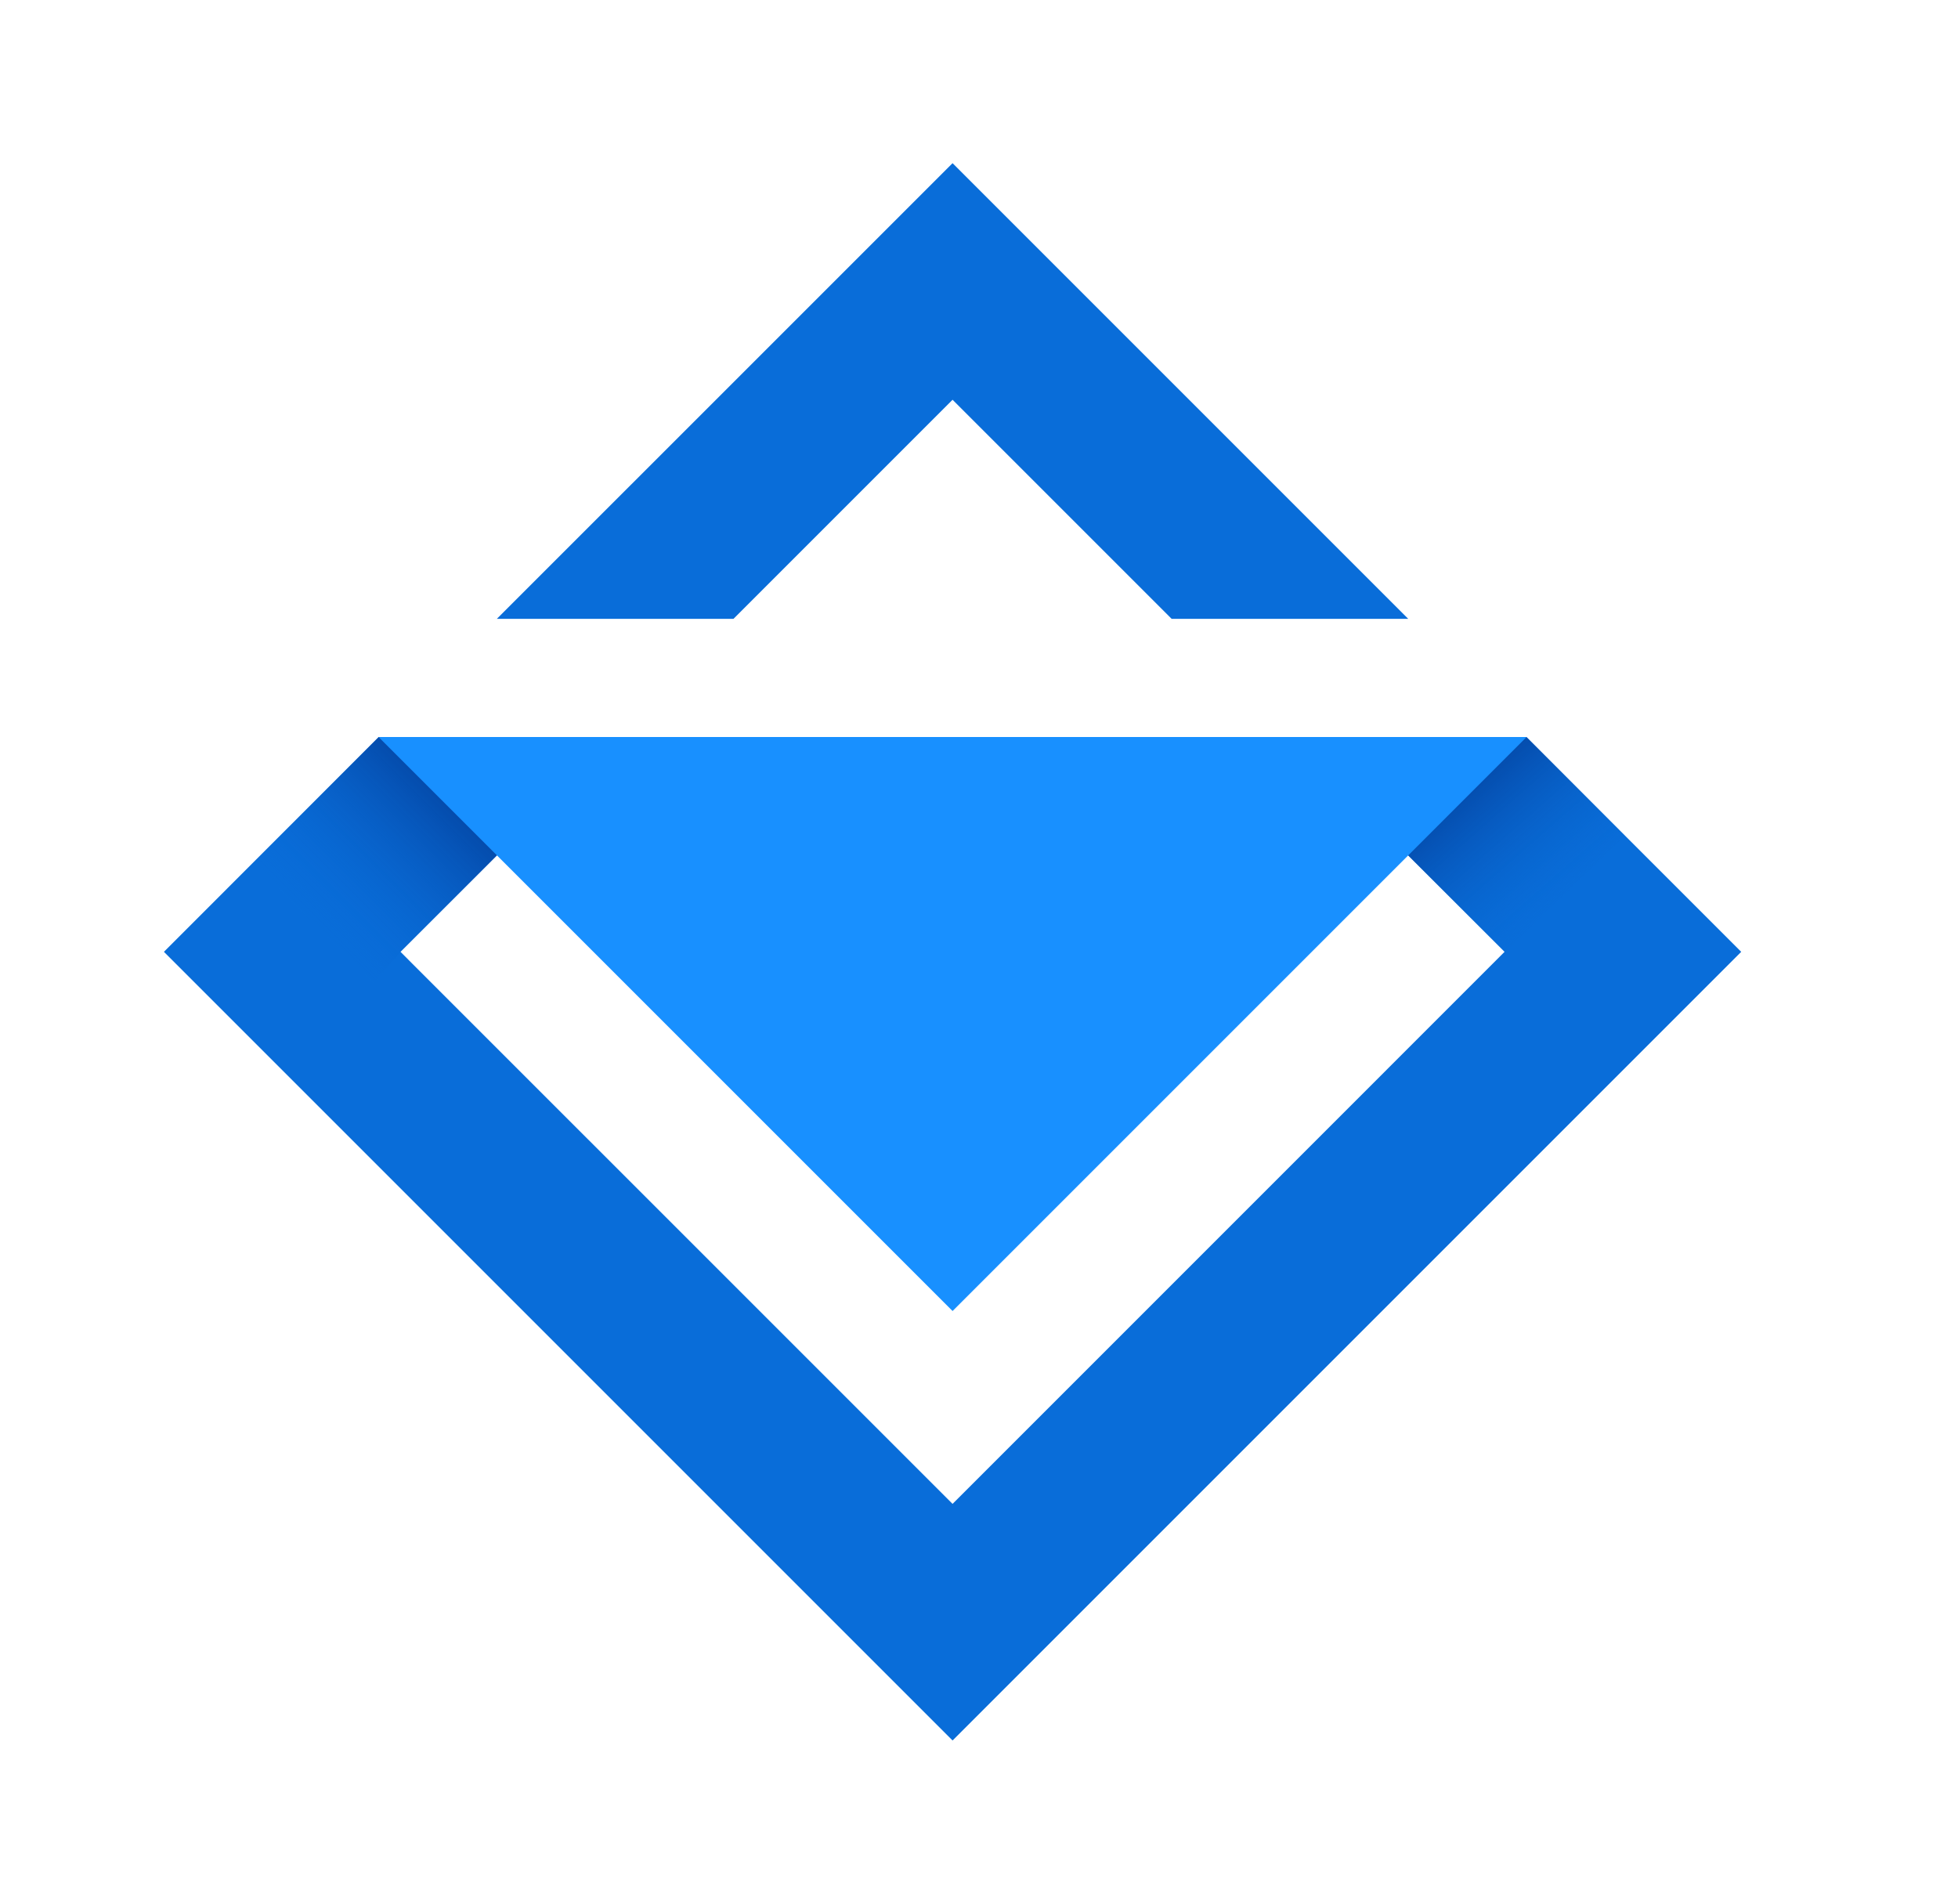
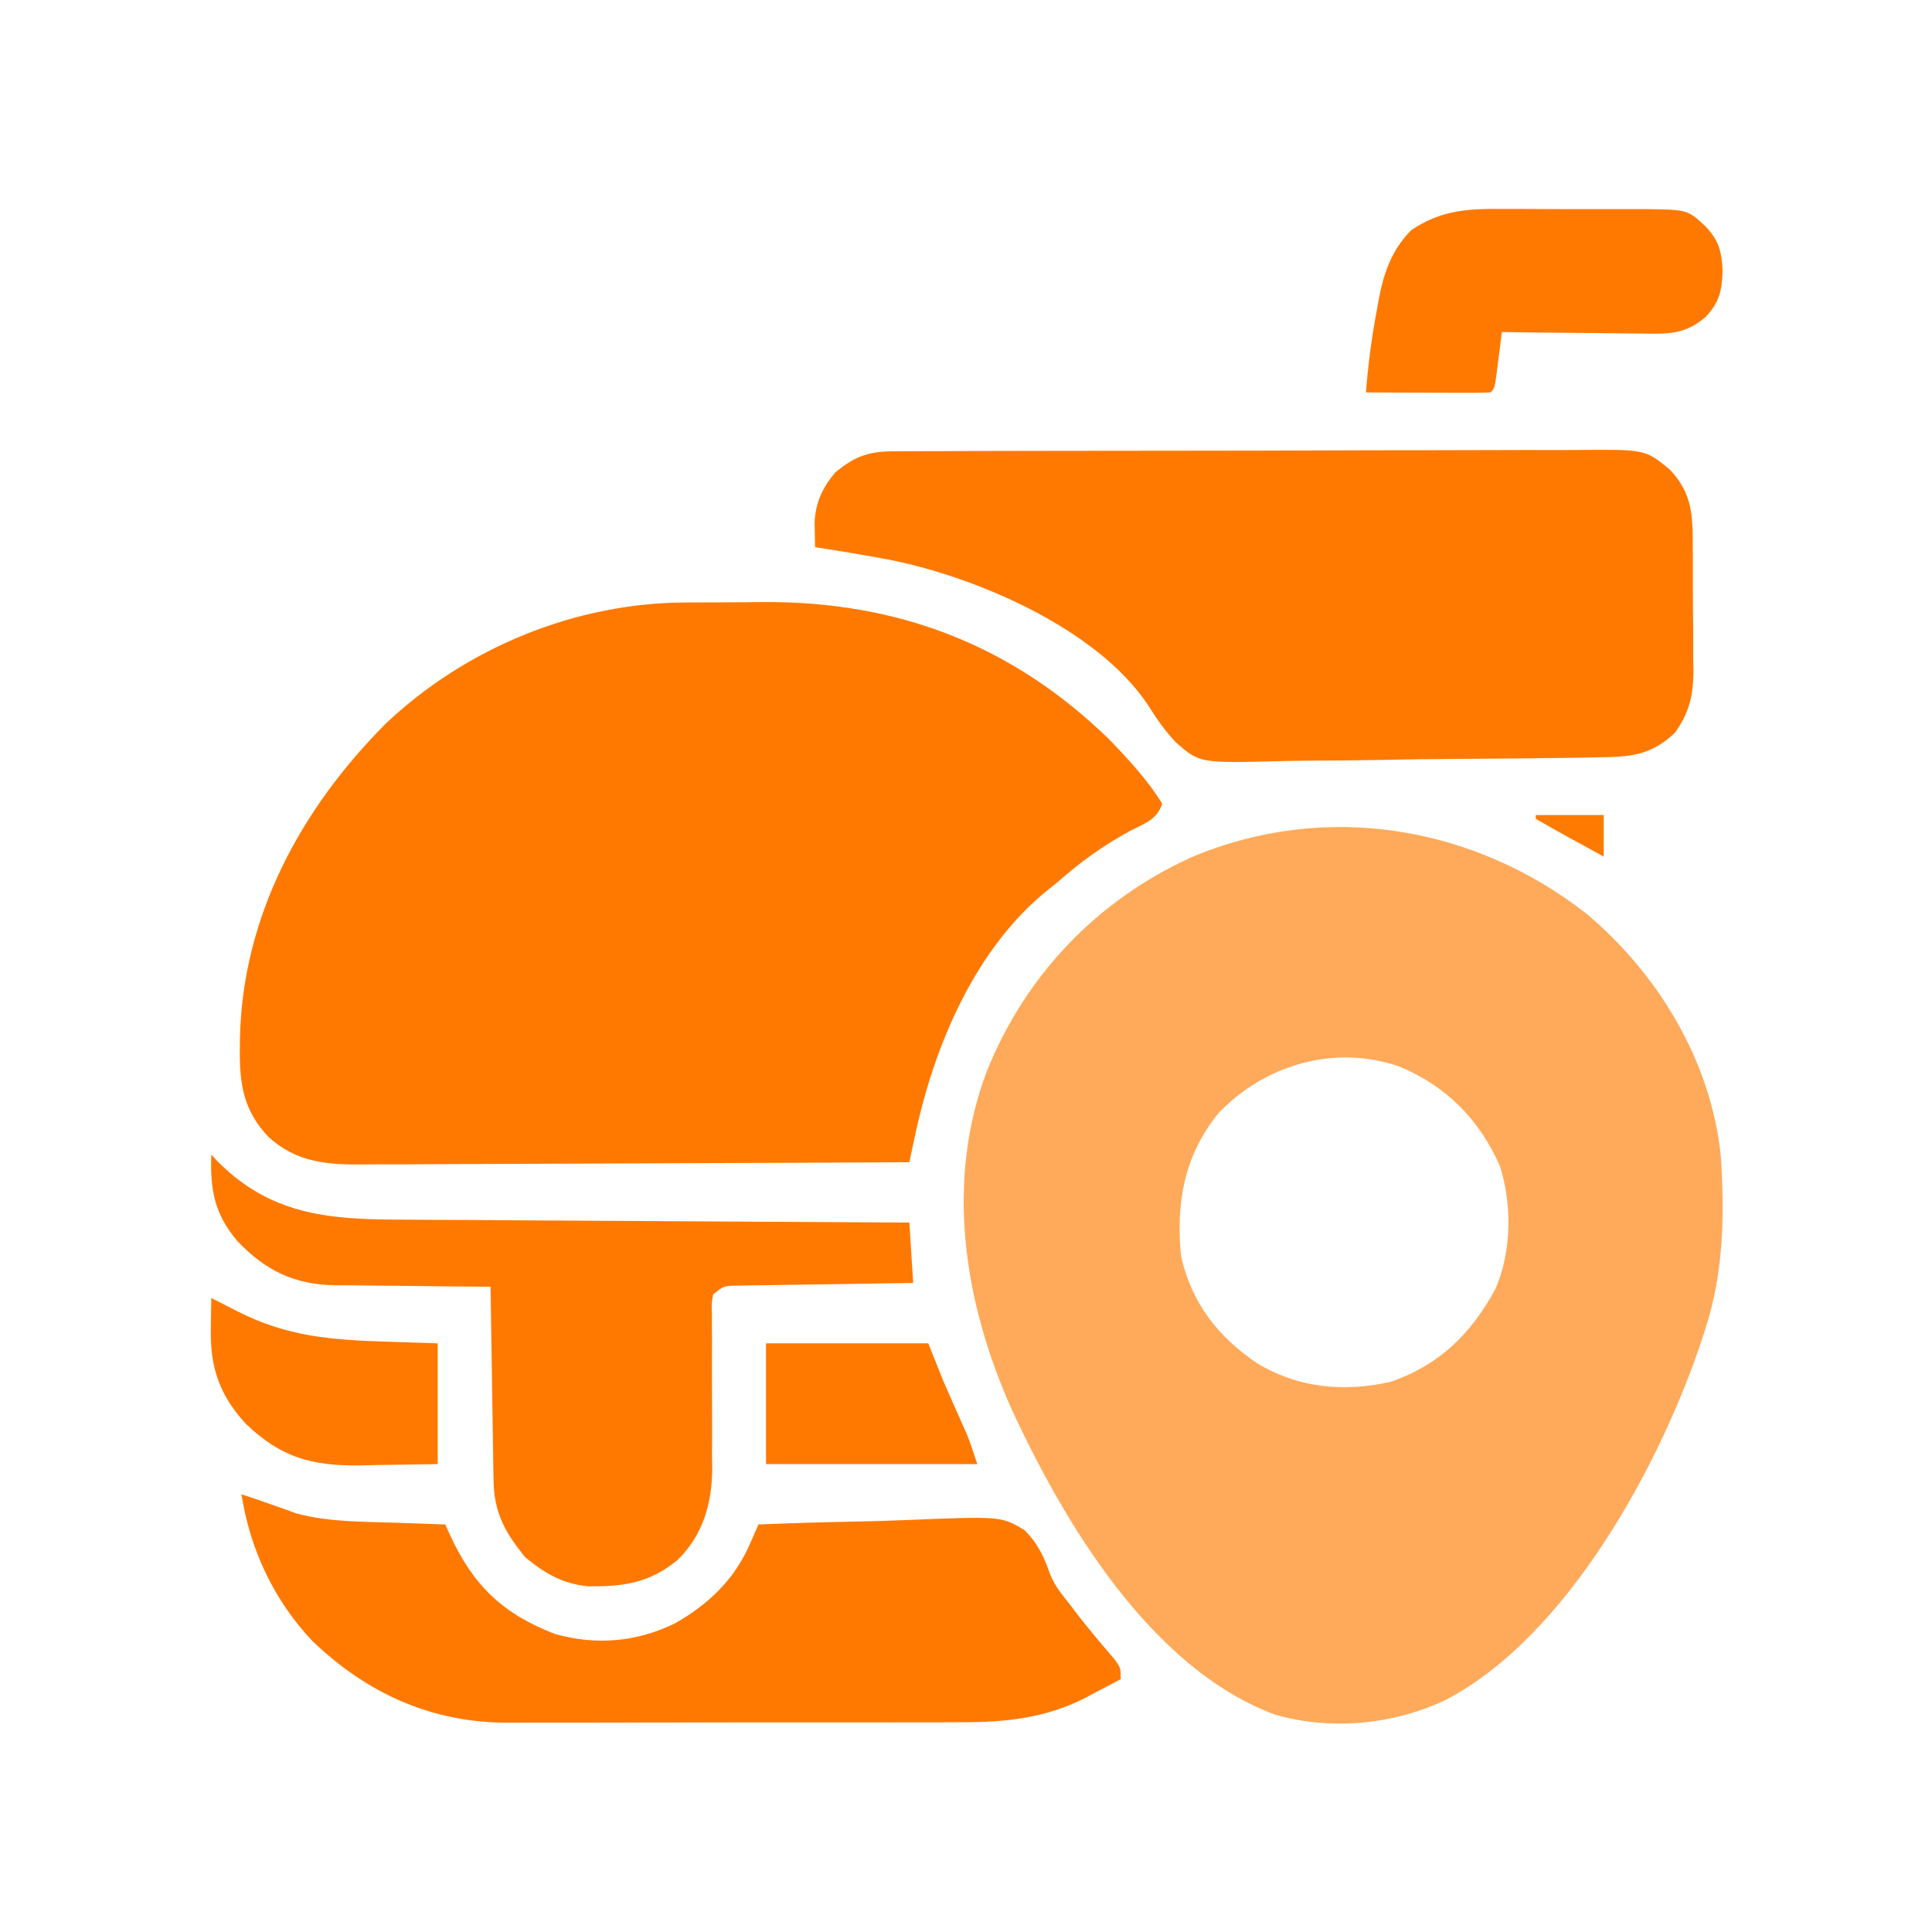
- <svg xmlns="http://www.w3.org/2000/svg" width="36" height="35" viewBox="0 0 36 35" fill="none">
-   <path d="M4.649 15.864L6.962 13.552L6.964 13.55H11.314L9.583 15.281L9.136 15.727L7.364 17.5L7.583 17.72L17.514 27.65L27.663 17.5L25.89 15.727L25.765 15.602L23.713 13.55H28.063L28.066 13.552L29.878 15.364L32.014 17.5L17.514 32L3.014 17.5L4.649 15.864ZM17.514 3L25.892 11.378H21.542L17.514 7.35L13.486 11.378H9.135L17.514 3Z" fill="#096DD9" />
-   <path d="M7.365 17.5L9.137 15.727L9.584 15.28L7.854 13.55H6.965L6.962 13.552L4.65 15.864L6.869 18.073L7.365 17.5Z" fill="url(#paint0_linear_112117_33940)" />
-   <path d="M25.891 15.727L27.664 17.5L27.489 17.675L27.489 17.676L29.879 15.364L28.067 13.552L28.064 13.55H27.888L25.766 15.602L25.891 15.727Z" fill="url(#paint1_linear_112117_33940)" />
-   <path d="M6.959 13.55L6.962 13.552L9.137 15.727L17.514 24.104L28.068 13.55H6.959Z" fill="#1890FF" />
-   <defs>
-     <linearGradient id="paint0_linear_112117_33940" x1="8.64" y1="14.089" x2="5.581" y2="17.147" gradientUnits="userSpaceOnUse">
-       <stop stop-color="#023B95" />
-       <stop offset="0.964" stop-color="#096CD9" stop-opacity="0" />
-     </linearGradient>
-     <linearGradient id="paint1_linear_112117_33940" x1="26.282" y1="14.128" x2="28.755" y2="16.938" gradientUnits="userSpaceOnUse">
-       <stop stop-color="#023B95" />
-       <stop offset="1" stop-color="#096DD9" stop-opacity="0" />
-     </linearGradient>
-   </defs>
+ <svg xmlns="http://www.w3.org/2000/svg" version="1.1" width="512" height="512">
+   <path d="M0 0 C18.941 15.977 32.749 38.838 35.438 63.75 C36.514 79.387 36.254 94.754 31.438 109.75 C31.191 110.521 30.944 111.292 30.69 112.086 C19.679 145.553 -5.007 191.269 -37.352 208.211 C-51.224 214.822 -67.849 216.423 -82.75 212.125 C-115.654 199.829 -138.601 161.326 -152.688 130.722 C-165.115 102.698 -170.142 70.795 -158.984 41.488 C-148.735 16.098 -129.707 -3.778 -104.812 -15.062 C-69.364 -30.064 -29.861 -23.438 0 0 Z M-97.812 52.938 C-106.872 64.294 -108.935 76.673 -107.562 90.75 C-104.688 103.152 -97.84 111.959 -87.426 119.02 C-76.469 125.642 -64.282 126.75 -51.867 123.902 C-39.04 119.429 -30.589 111.102 -24.246 99.301 C-19.97 89.572 -19.819 76.905 -23.062 66.812 C-28.441 54.527 -37.199 45.638 -49.52 40.477 C-66.688 34.371 -85.549 39.877 -97.812 52.938 Z " fill="#FFAA5A" transform="translate(420.5625,242.25)" />
+   <path d="M0 0 C1.64 -0.01 1.64 -0.01 3.314 -0.02 C5.616 -0.03 7.919 -0.035 10.222 -0.035 C13.682 -0.039 17.141 -0.075 20.602 -0.113 C56.238 -0.295 86.518 11.267 112.219 36.336 C117.316 41.637 122.369 47.048 126.219 53.336 C124.791 57.618 121.639 58.492 117.844 60.461 C110.528 64.407 104.465 68.827 98.219 74.336 C97.588 74.835 96.958 75.334 96.309 75.848 C76.546 91.559 65.662 117.748 60.609 141.734 C60.347 142.976 60.084 144.218 59.813 145.498 C59.617 146.434 59.421 147.371 59.219 148.336 C38.791 148.453 18.363 148.541 -2.065 148.595 C-11.551 148.621 -21.036 148.656 -30.522 148.713 C-38.792 148.763 -47.063 148.795 -55.333 148.806 C-59.71 148.813 -64.086 148.828 -68.463 148.865 C-72.588 148.899 -76.713 148.909 -80.839 148.901 C-82.347 148.903 -83.856 148.913 -85.364 148.932 C-94.992 149.049 -103.297 148.399 -110.683 141.58 C-117.198 134.71 -118.315 127.728 -118.219 118.586 C-118.211 117.575 -118.204 116.563 -118.196 115.521 C-117.499 83.114 -102.041 54.666 -79.52 32.066 C-58.226 11.969 -29.272 0.064 0 0 Z " fill="#FF7900" transform="translate(181.7812,159.6641)" />
+   <path d="M0 0 C0.839 -0.007 1.678 -0.014 2.543 -0.021 C5.353 -0.04 8.163 -0.037 10.974 -0.035 C12.989 -0.044 15.005 -0.054 17.021 -0.065 C22.496 -0.092 27.971 -0.099 33.447 -0.101 C36.869 -0.103 40.29 -0.109 43.712 -0.117 C55.653 -0.145 67.593 -0.157 79.534 -0.155 C90.659 -0.153 101.784 -0.185 112.909 -0.232 C122.464 -0.271 132.019 -0.287 141.574 -0.285 C147.28 -0.285 152.985 -0.293 158.69 -0.325 C164.058 -0.354 169.425 -0.354 174.794 -0.332 C176.76 -0.329 178.727 -0.336 180.694 -0.354 C198.636 -0.509 198.636 -0.509 205.121 4.81 C211.15 11.131 211.254 17.035 211.24 25.581 C211.249 26.748 211.257 27.915 211.266 29.118 C211.278 31.581 211.279 34.043 211.27 36.506 C211.264 40.257 211.311 44.006 211.361 47.757 C211.366 50.156 211.367 52.556 211.365 54.956 C211.384 56.069 211.402 57.181 211.421 58.328 C211.345 64.832 210.331 69.111 206.609 74.479 C200.299 80.633 194.6 81.02 186.127 81.093 C184.986 81.118 183.845 81.143 182.67 81.168 C178.907 81.242 175.144 81.284 171.381 81.319 C170.091 81.334 168.8 81.349 167.471 81.365 C161.344 81.434 155.218 81.488 149.09 81.517 C142.052 81.551 135.017 81.647 127.98 81.797 C121.856 81.924 115.734 81.966 109.609 81.98 C107.018 81.998 104.428 82.04 101.838 82.109 C80.534 82.641 80.534 82.641 74.258 77.135 C71.373 74.072 69.054 70.77 66.839 67.2 C53.431 47.102 21.625 33.422 -1.293 28.811 C-7.963 27.557 -14.654 26.441 -21.361 25.401 C-21.394 23.99 -21.417 22.578 -21.435 21.167 C-21.449 20.381 -21.463 19.595 -21.477 18.785 C-21.22 13.504 -19.361 9.585 -15.986 5.589 C-10.661 1.151 -6.91 -0.041 0 0 Z " fill="#FF7900" transform="translate(237.3613,119.5989)" />
+   <path d="M0 0 C2.966 0.979 5.922 1.972 8.859 3.035 C9.813 3.374 10.767 3.713 11.75 4.062 C13.165 4.575 13.165 4.575 14.609 5.098 C23.358 7.426 32.628 7.257 41.625 7.562 C42.82 7.606 44.015 7.649 45.246 7.693 C48.164 7.798 51.082 7.901 54 8 C54.413 8.918 54.825 9.836 55.25 10.781 C61.457 24.168 69.124 31.613 83 37 C93.948 40.083 104.681 39.212 114.914 34.188 C123.774 29.144 130.586 22.631 134.707 13.23 C135.141 12.248 135.575 11.266 136.023 10.255 C136.345 9.511 136.668 8.767 137 8 C145.692 7.651 154.382 7.385 163.08 7.223 C167.12 7.145 171.156 7.039 175.193 6.868 C201.268 5.793 201.268 5.793 207.401 9.42 C210.898 12.787 212.705 16.559 214.252 21.104 C215.493 24.249 217.474 26.604 219.562 29.25 C220.284 30.203 221.006 31.155 221.75 32.137 C224.851 36.083 228.077 39.915 231.348 43.723 C233 46 233 46 233 49 C230.591 50.287 228.174 51.554 225.75 52.812 C225.087 53.169 224.425 53.525 223.742 53.893 C213.04 59.395 202.362 60.445 190.473 60.404 C189.058 60.41 187.642 60.417 186.226 60.425 C182.416 60.443 178.606 60.442 174.796 60.436 C171.598 60.433 168.4 60.439 165.202 60.445 C157.648 60.459 150.095 60.457 142.541 60.446 C134.787 60.435 127.034 60.449 119.28 60.475 C112.587 60.498 105.895 60.504 99.202 60.498 C95.221 60.495 91.239 60.497 87.258 60.515 C83.509 60.53 79.761 60.526 76.012 60.507 C74.007 60.502 72.003 60.516 69.998 60.531 C50.047 60.372 33.3 52.731 18.887 38.984 C8.697 28.3 2.203 14.547 0 0 Z " fill="#FF7900" transform="translate(64,396)" />
+   <path d="M0 0 C0.99 1.052 0.99 1.052 2 2.125 C15.687 15.621 30.444 17.13 48.883 17.205 C50.372 17.215 51.861 17.225 53.35 17.235 C57.368 17.262 61.386 17.283 65.404 17.303 C69.612 17.325 73.82 17.353 78.028 17.379 C85.986 17.429 93.943 17.474 101.901 17.517 C110.965 17.567 120.029 17.622 129.093 17.677 C147.729 17.791 166.364 17.897 185 18 C185.33 23.28 185.66 28.56 186 34 C184.501 34.02 183.002 34.04 181.458 34.06 C175.906 34.136 170.354 34.225 164.802 34.317 C162.398 34.356 159.993 34.391 157.589 34.422 C154.136 34.467 150.683 34.525 147.23 34.586 C146.152 34.597 145.074 34.609 143.963 34.621 C142.462 34.651 142.462 34.651 140.93 34.681 C140.049 34.694 139.167 34.708 138.259 34.722 C135.719 34.863 135.719 34.863 133 37 C132.564 39.376 132.564 39.376 132.663 42.177 C132.662 43.26 132.662 44.342 132.662 45.457 C132.68 47.222 132.68 47.222 132.699 49.023 C132.692 51.514 132.683 54.005 132.674 56.496 C132.676 60.424 132.687 64.351 132.715 68.279 C132.736 72.069 132.72 75.858 132.699 79.648 C132.718 80.805 132.736 81.962 132.755 83.154 C132.674 92.366 130.38 100.647 123.682 107.303 C116.258 113.5 109.288 114.514 99.773 114.383 C93.005 113.696 88.358 110.939 83.188 106.688 C77.82 100.093 74.928 94.893 74.795 86.313 C74.765 84.602 74.765 84.602 74.734 82.856 C74.718 81.63 74.701 80.404 74.684 79.141 C74.663 77.881 74.642 76.622 74.621 75.324 C74.566 71.983 74.516 68.643 74.468 65.302 C74.417 61.89 74.362 58.478 74.307 55.066 C74.2 48.378 74.098 41.689 74 35 C73.394 34.996 72.787 34.993 72.162 34.989 C65.819 34.947 59.475 34.877 53.132 34.792 C50.769 34.764 48.405 34.743 46.041 34.729 C42.632 34.707 39.225 34.661 35.816 34.609 C34.769 34.608 33.722 34.607 32.643 34.606 C21.888 34.394 14.42 30.711 7 23 C0.829 15.795 -0.332 9.333 0 0 Z " fill="#FF7900" transform="translate(56,306)" />
+   <path d="M0 0 C1.361 -0.001 2.723 -0.003 4.084 -0.007 C6.918 -0.01 9.752 0.004 12.586 0.032 C16.206 0.066 19.825 0.06 23.446 0.041 C26.25 0.031 29.053 0.04 31.857 0.055 C33.836 0.062 35.816 0.055 37.796 0.047 C48.89 0.193 48.89 0.193 53.672 4.629 C57.3 8.448 57.982 11.512 58.172 16.629 C57.982 21.746 57.3 24.81 53.672 28.629 C48.252 33.334 43.575 33.161 36.586 33.02 C35.529 33.014 34.472 33.008 33.383 33.002 C30.021 32.98 26.659 32.93 23.297 32.879 C21.012 32.859 18.727 32.841 16.441 32.824 C10.851 32.78 5.262 32.713 -0.328 32.629 C-0.461 33.7 -0.594 34.771 -0.73 35.875 C-0.909 37.272 -1.087 38.669 -1.266 40.066 C-1.396 41.127 -1.396 41.127 -1.529 42.209 C-2.215 47.516 -2.215 47.516 -3.328 48.629 C-5.776 48.717 -8.196 48.744 -10.645 48.727 C-11.376 48.725 -12.107 48.724 -12.86 48.722 C-15.203 48.717 -17.547 48.704 -19.891 48.691 C-21.476 48.686 -23.061 48.682 -24.646 48.678 C-28.54 48.667 -32.434 48.649 -36.328 48.629 C-35.772 41.263 -34.842 34.071 -33.453 26.816 C-33.211 25.464 -33.211 25.464 -32.965 24.084 C-31.624 16.999 -29.535 10.836 -24.328 5.629 C-16.512 0.302 -9.244 -0.095 0 0 Z " fill="#FF7900" transform="translate(398.3281,55.37109)" />
+   <path d="M0 0 C2.268 1.126 4.522 2.271 6.77 3.438 C20.012 10.237 31.892 11.104 46.562 11.562 C50.997 11.707 55.431 11.851 60 12 C60 22.56 60 33.12 60 44 C52.142 44.124 52.142 44.124 44.125 44.25 C42.493 44.286 40.861 44.323 39.18 44.36 C26.535 44.456 18.476 42.24 9.199 33.371 C2.187 25.811 -0.35 18.331 -0.125 8.125 C-0.116 7.341 -0.107 6.558 -0.098 5.75 C-0.074 3.833 -0.038 1.917 0 0 Z " fill="#FF7900" transform="translate(56,344)" />
+   <path d="M0 0 C14.19 0 28.38 0 43 0 C44.32 3.3 45.64 6.6 47 10 C48.491 13.434 50.001 16.857 51.531 20.273 C51.968 21.26 51.968 21.26 52.414 22.266 C52.671 22.841 52.929 23.416 53.194 24.009 C54.253 26.626 55.107 29.322 56 32 C37.52 32 19.04 32 0 32 C0 21.44 0 10.88 0 0 Z " fill="#FF7900" transform="translate(203,356)" />
+   <path d="M0 0 C5.94 0 11.88 0 18 0 C18 3.63 18 7.26 18 11 C11.965 7.726 5.945 4.435 0 1 C0 0.67 0 0.34 0 0 Z " fill="#FF7A00" transform="translate(407,216)" />
</svg>
